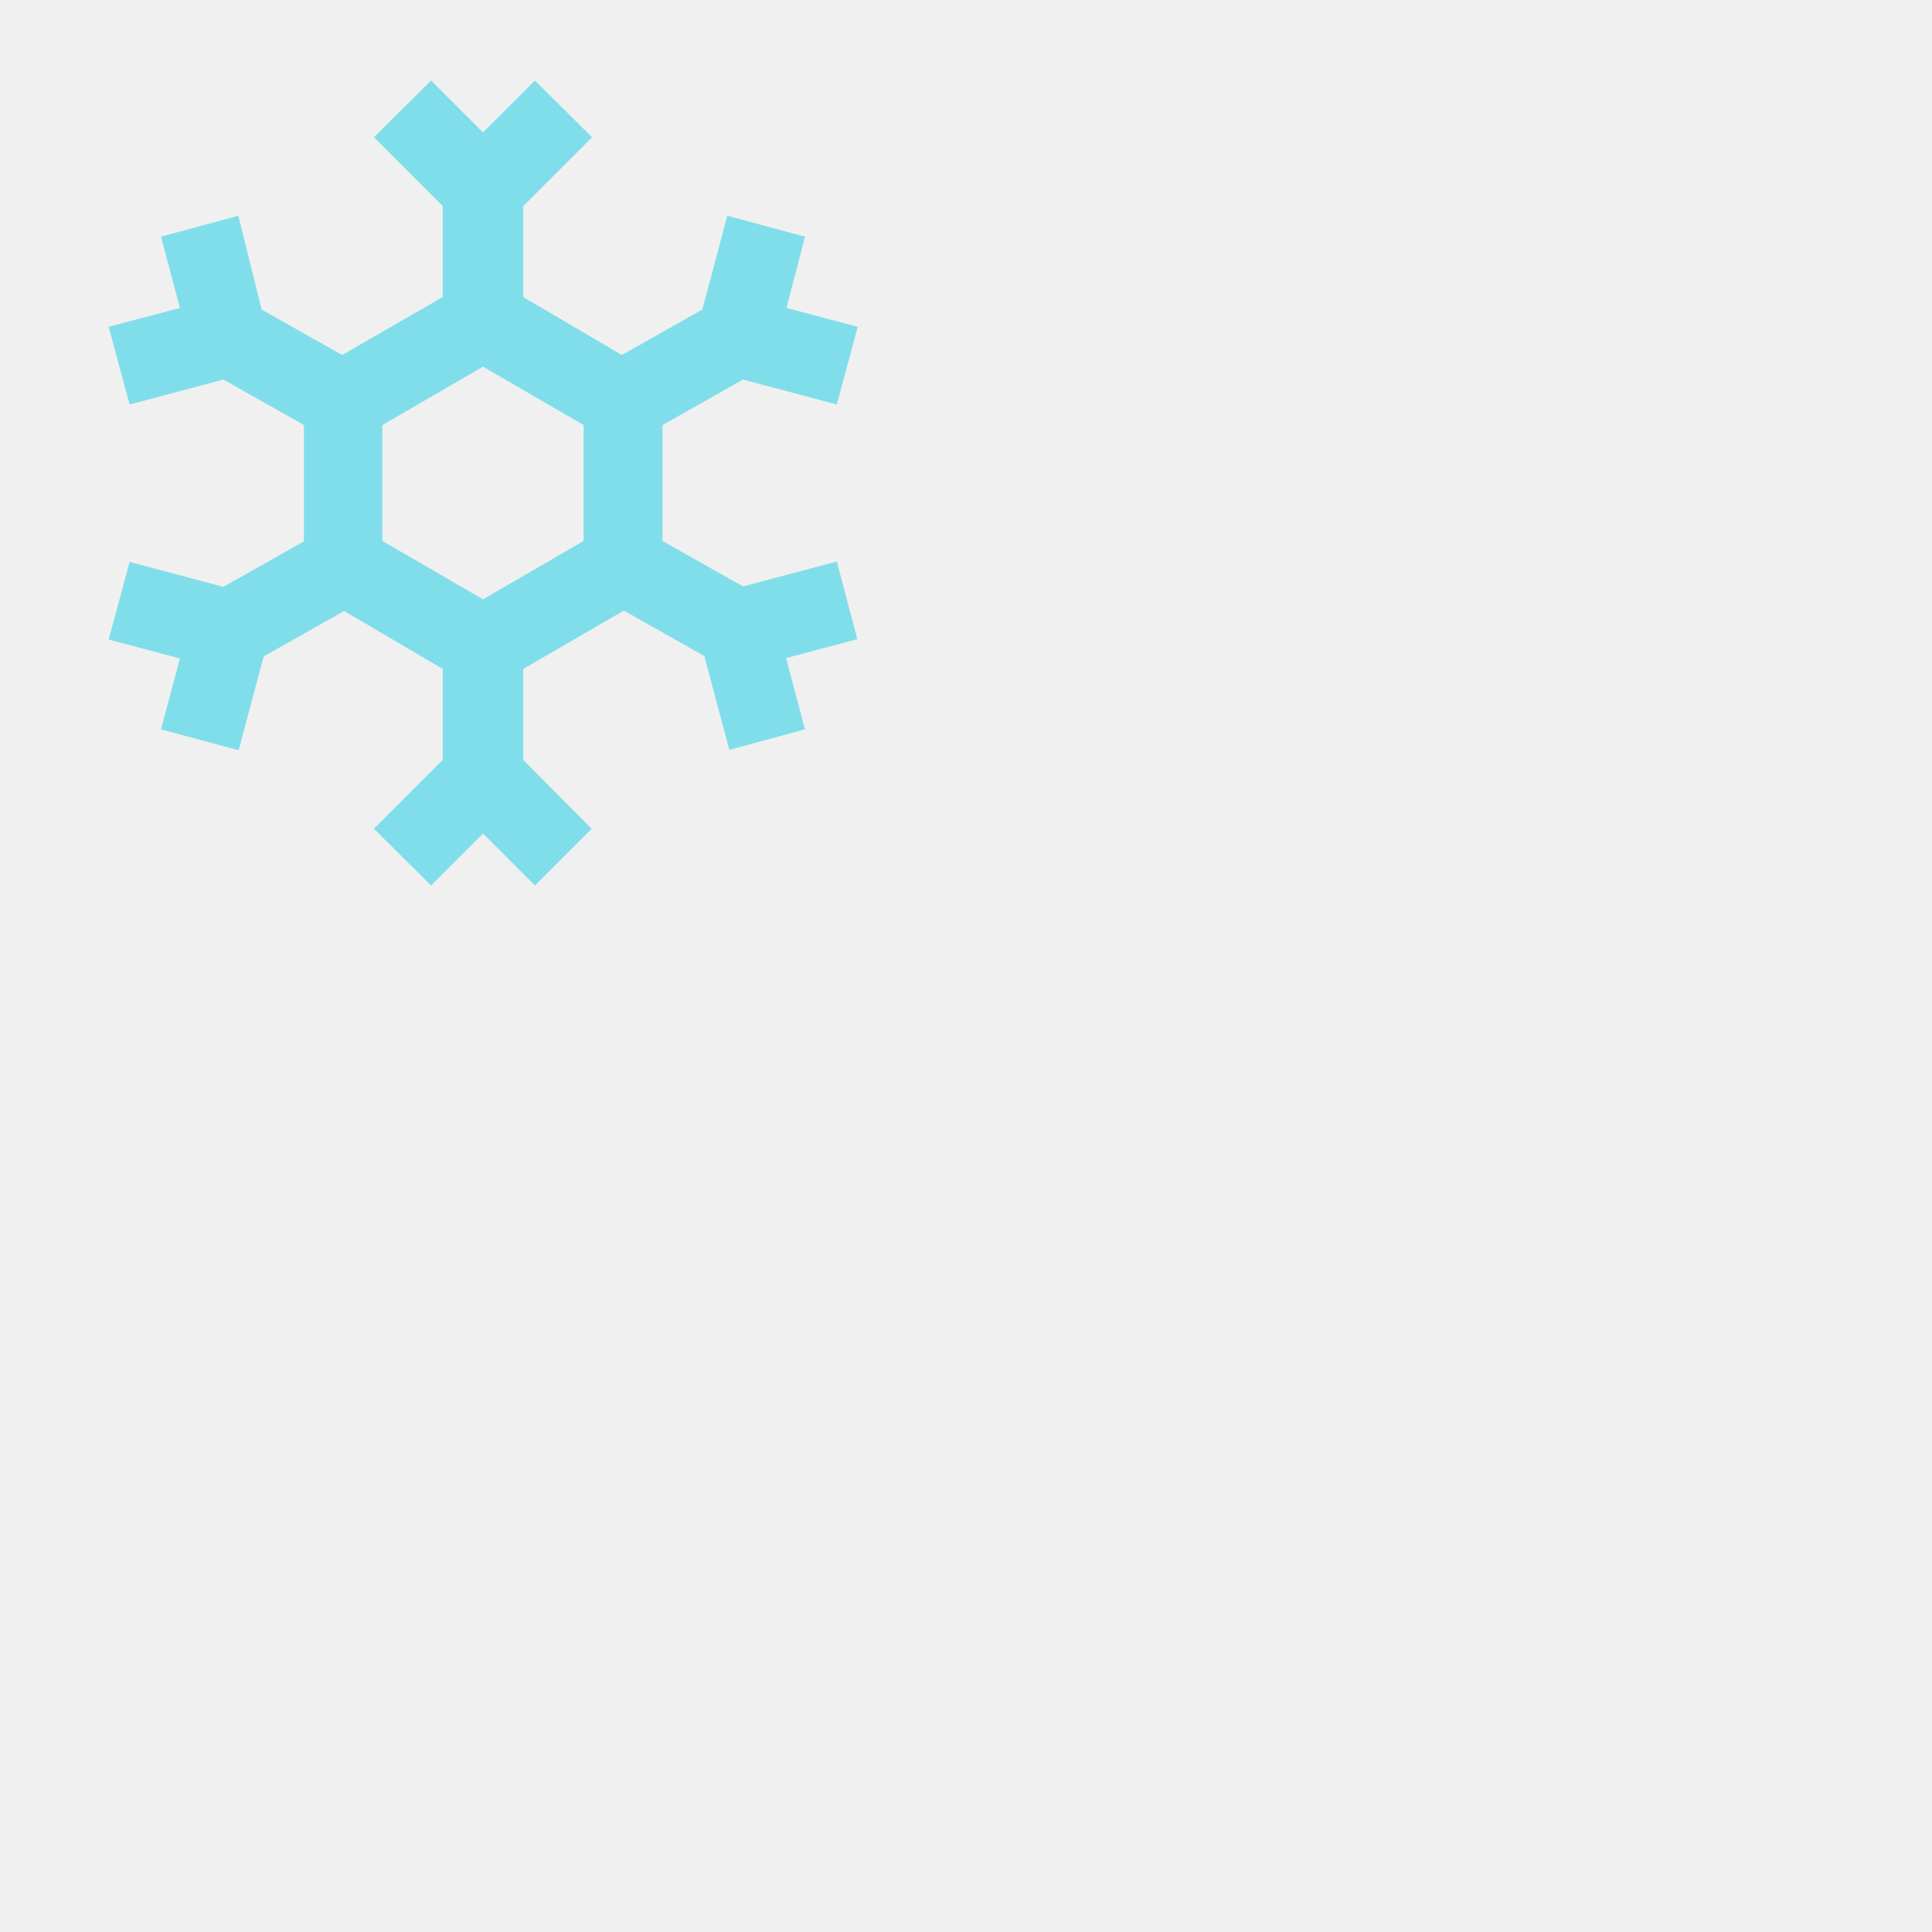
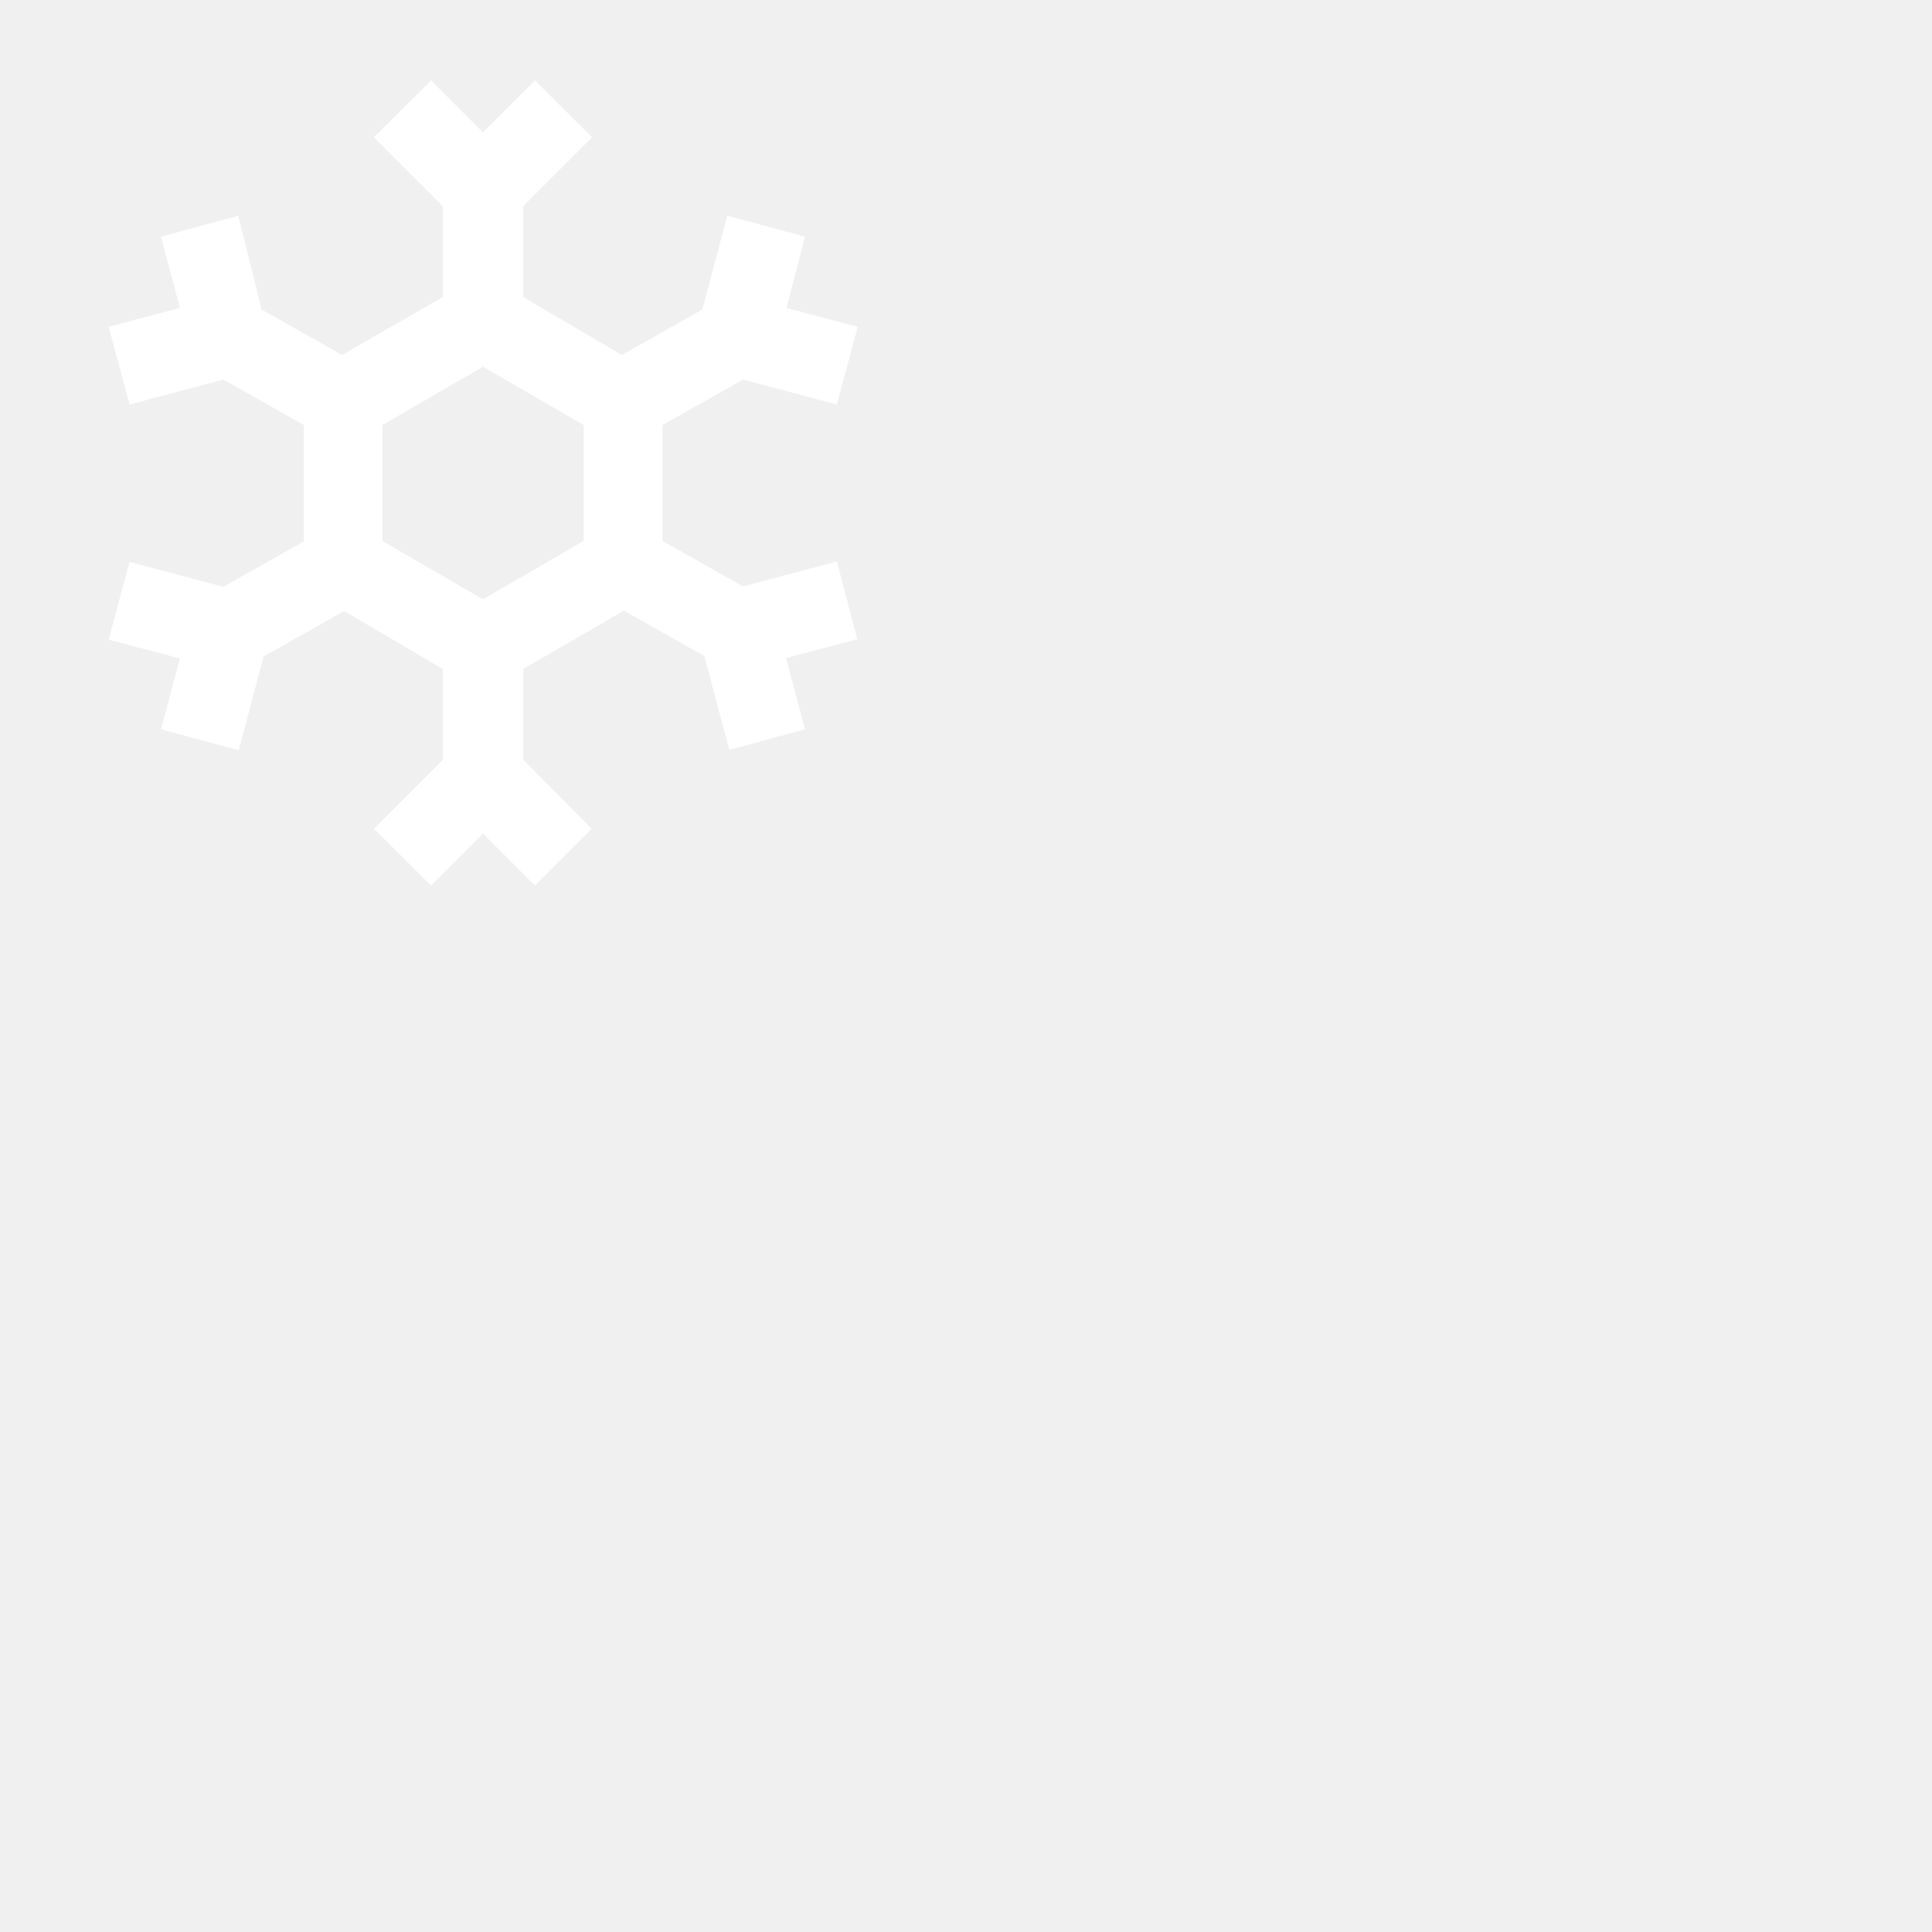
- <svg xmlns="http://www.w3.org/2000/svg" version="1.1" width="16px" height="16px" fill="#80DEEA" viewBox="0 0 48 48">
+ <svg xmlns="http://www.w3.org/2000/svg" version="1.1" width="16px" height="16px" fill="#FFFFFF" viewBox="0 0 48 48">
  <path d="M20.79,13.95L18.46,14.57L16.46,13.44V10.56L18.46,9.43L20.79,10.05L21.31,8.12L19.54,7.65L20,5.88L18.07,5.36L17.45,7.69L15.45,8.82L13,7.38V5.12L14.71,3.41L13.29,2L12,3.29L10.71,2L9.29,3.41L11,5.12V7.38L8.5,8.82L6.5,7.69L5.92,5.36L4,5.88L4.47,7.65L2.7,8.12L3.22,10.05L5.55,9.43L7.55,10.56V13.45L5.55,14.58L3.22,13.96L2.7,15.89L4.47,16.36L4,18.12L5.93,18.64L6.55,16.31L8.55,15.18L11,16.62V18.88L9.29,20.59L10.71,22L12,20.71L13.29,22L14.7,20.59L13,18.88V16.62L15.5,15.17L17.5,16.3L18.12,18.63L20,18.12L19.53,16.35L21.3,15.88L20.79,13.95M9.5,10.56L12,9.11L14.5,10.56V13.44L12,14.89L9.5,13.44V10.56Z" />
</svg>
